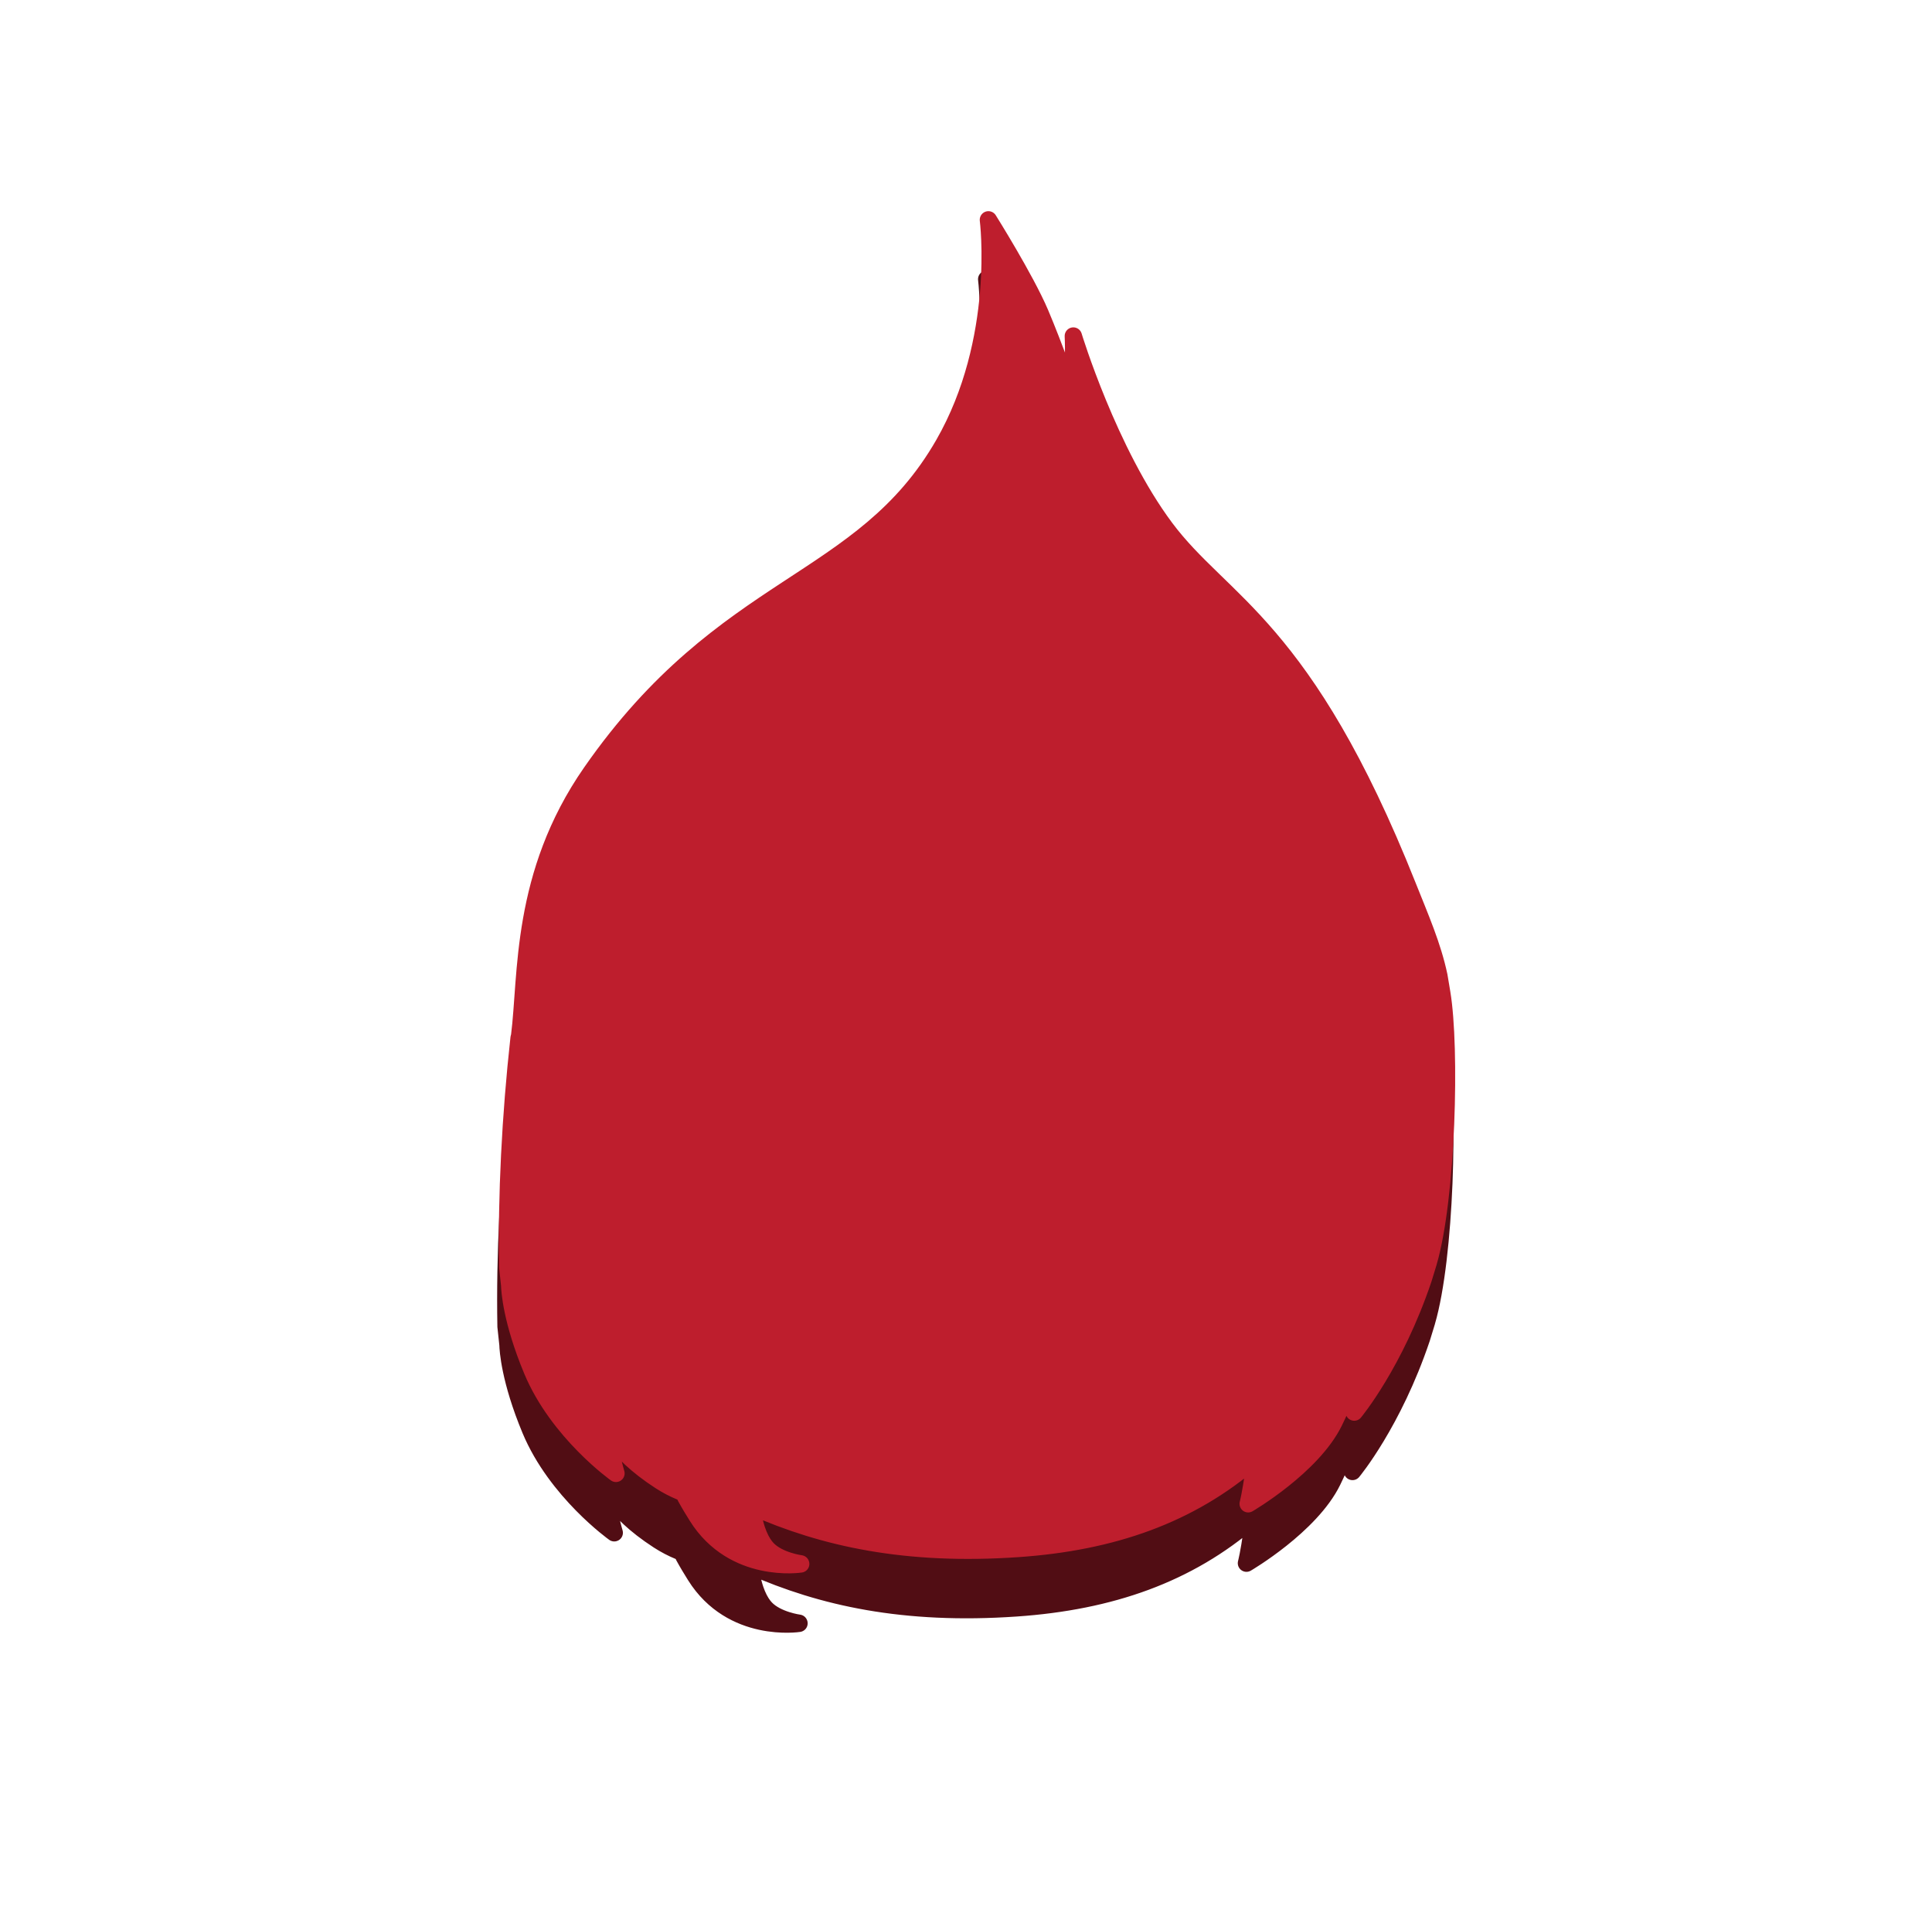
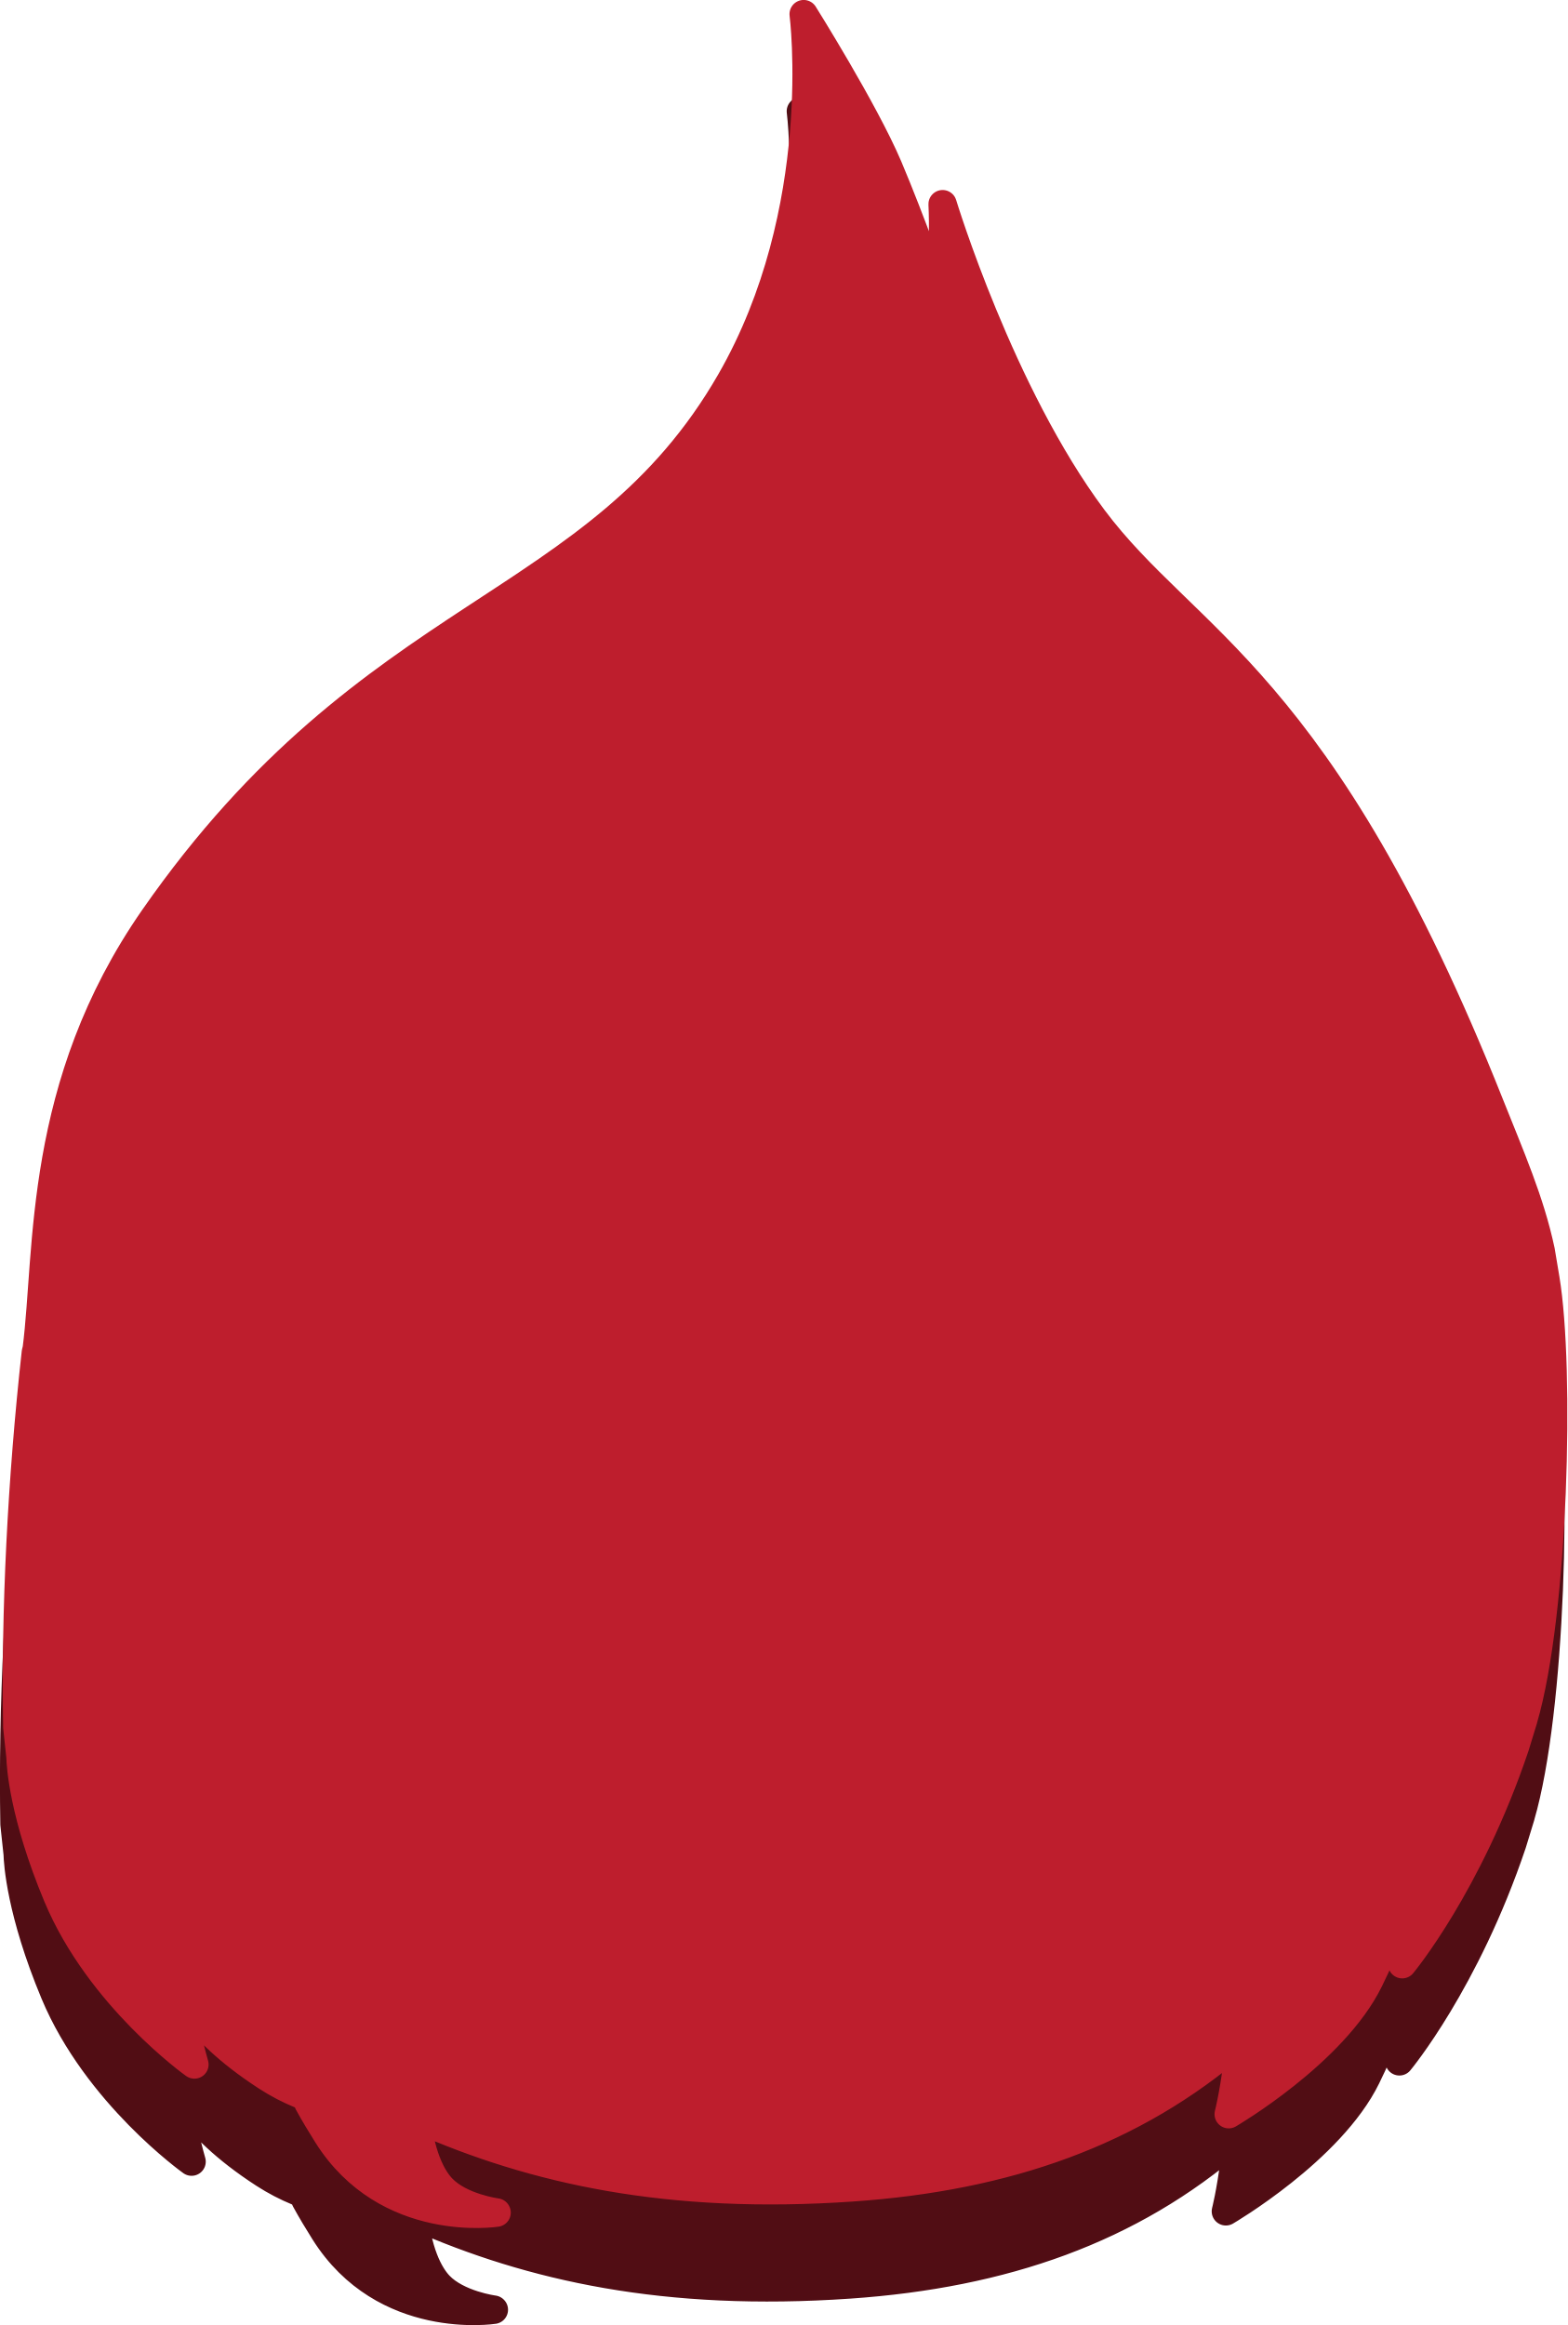
- <svg xmlns="http://www.w3.org/2000/svg" version="1.1" width="100.351" height="100.042" viewBox="0,0,100.351,100.042">
-   <g transform="translate(-269.9089,-129.9789)">
-     <g data-paper-data="{&quot;isPaintingLayer&quot;:true}" fill-rule="nonzero" stroke-miterlimit="10" stroke-dasharray="" stroke-dashoffset="0" style="mix-blend-mode: normal">
-       <g stroke-linecap="round" stroke-linejoin="round">
-         <path d="M344.009,198.612l-0.266,0.868c-1.478,4.385 -3.58,6.909 -3.58,6.909c0,0 0.075,-0.783 0.035,-2.041l-0.066,-0.026c-0.189,0.662 -0.5,1.516 -1.017,2.571c-1.133,2.317 -4.462,4.259 -4.462,4.259c0,0 0.207,-0.796 0.337,-2.1l-0.047,-0.199c-0.361,0.312 -0.735,0.6 -1.113,0.879c-0.111,0.083 -0.223,0.164 -0.336,0.242c-0.344,0.241 -0.695,0.47 -1.052,0.685c-0.141,0.084 -0.288,0.162 -0.431,0.242c-0.261,0.147 -0.526,0.286 -0.795,0.42c-0.197,0.097 -0.396,0.194 -0.599,0.285c-0.21,0.095 -0.425,0.18 -0.639,0.269c-0.393,0.158 -0.793,0.306 -1.201,0.443c-0.133,0.044 -0.266,0.089 -0.402,0.13c-0.291,0.09 -0.585,0.178 -0.883,0.255l0.001,0.001c-1.5,0.393 -3.091,0.65 -4.795,0.768c-1.843,0.127 -3.514,0.107 -5.074,-0.016v0c-1.235,-0.097 -2.39,-0.264 -3.485,-0.489c-0.053,-0.011 -0.106,-0.022 -0.16,-0.032c-0.338,-0.072 -0.671,-0.149 -0.998,-0.232c-0.114,-0.03 -0.223,-0.062 -0.337,-0.093c-0.434,-0.116 -0.856,-0.243 -1.272,-0.379c-0.263,-0.086 -0.524,-0.174 -0.779,-0.267c-0.152,-0.054 -0.304,-0.111 -0.452,-0.168c-0.406,-0.158 -0.808,-0.317 -1.197,-0.49l-0.068,0.073c0.147,1.186 0.511,1.824 0.801,2.127c0.592,0.62 1.731,0.768 1.731,0.768c0,0 -3.482,0.548 -5.378,-2.476c-0.201,-0.322 -0.405,-0.655 -0.598,-1.01l-0.083,-0.203c-0.412,-0.155 -0.829,-0.361 -1.241,-0.626c-2.512,-1.628 -2.827,-2.97 -2.827,-2.97l0.052,0.492c0.242,1.283 0.478,2.092 0.478,2.092c0,0 -3.006,-2.14 -4.345,-5.347c-1.079,-2.589 -1.165,-4.157 -1.172,-4.421l-0.101,-0.942c-0.065,-3.688 0.139,-7.825 0.589,-11.895l0.028,-0.108c0.402,-3.146 0.012,-8.358 3.723,-13.691c6.953,-9.991 14.056,-9.644 18.304,-17.028c3.125,-5.432 2.322,-11.662 2.322,-11.662c0,0 1.916,3.052 2.681,4.845c0.74,1.747 1.531,3.999 1.531,3.999l0.026,-0.019c0.018,-0.066 0.033,-0.133 0.047,-0.2c0.209,-1.045 0.126,-2.591 0.126,-2.591c0,0 1.827,6.024 4.776,9.973c2.948,3.947 7.208,5.075 12.587,18.593c0.669,1.68 1.292,3.094 1.625,4.661l0.151,0.902c0.469,2.819 0.284,10.605 -0.701,13.969v0v0v0v0zM309.551,185.374c0,0 -3.484,4.072 -3.255,9.738c0.203,5.013 1.358,6.562 1.98,6.949c0.64,0.396 1.632,0.162 1.632,0.162c0,0 -2.806,1.672 -5.093,-0.597c-1.53,-1.516 -3.195,-3.472 -3.661,-8.989M338.545,194.403c0,0 0.433,1.394 -0.622,4.308c-1.187,3.283 -3.692,4.298 -3.692,4.298c0,0 2.081,-5.058 0.335,-9.813c-0.762,-2.078 -3.115,-3.625 -5.571,-4.718c-3.328,-1.482 -6.845,-2.128 -6.845,-2.128M340.147,204.268c-0.188,0.67 -0.503,1.545 -1.035,2.628c-1.133,2.317 -4.461,4.259 -4.461,4.259c0,0 0.601,-2.324 0.396,-5.523M301.864,196.702c-0.342,0.714 -0.605,1.479 -0.752,2.287c-0.924,5.038 0.702,10.588 0.702,10.588c0,0 -3.005,-2.139 -4.345,-5.347c-1.188,-2.847 -1.172,-4.46 -1.172,-4.46M343.74,199.484c-1.479,4.385 -3.58,6.909 -3.58,6.909c0,0 0.434,-4.448 -1.316,-9.204c-0.079,-0.215 -0.168,-0.424 -0.263,-0.627M322.15,186.35c0,0 0.596,0.178 2.168,1.585c1.572,1.408 2.15,2.944 2.15,2.944c0,0 -4.642,-1.375 -7.212,-2.415c-2.567,-1.041 -11.23,-3.695 -11.23,-3.695M307.451,207.289c1.258,2.224 2.568,3.434 2.568,3.434c0,0 -3.079,1.073 -5.908,-0.759c-2.512,-1.628 -2.827,-2.97 -2.827,-2.97M334.94,208.857c-3.319,2.873 -7.345,4.28 -12.241,4.619c-5.838,0.404 -10.105,-0.555 -13.752,-2.165M308.843,211.018c0.11,1.422 0.517,2.16 0.836,2.493c0.592,0.62 1.731,0.768 1.731,0.768c0,0 -3.483,0.548 -5.379,-2.476c-0.201,-0.322 -0.405,-0.655 -0.598,-1.01M322.487,186.519c0,0 12.716,1.745 12.716,9.553" fill="#510d14" stroke="#510d14" stroke-width="0.9" />
-         <path d="M344.098,195.528l-0.266,0.868c-1.478,4.385 -3.58,6.909 -3.58,6.909c0,0 0.075,-0.783 0.035,-2.041l-0.066,-0.026c-0.189,0.662 -0.5,1.516 -1.017,2.571c-1.133,2.317 -4.462,4.259 -4.462,4.259c0,0 0.207,-0.796 0.337,-2.1l-0.047,-0.199c-0.361,0.312 -0.735,0.6 -1.113,0.879c-0.111,0.083 -0.223,0.164 -0.336,0.242c-0.344,0.241 -0.695,0.47 -1.052,0.685c-0.141,0.084 -0.288,0.162 -0.431,0.242c-0.261,0.147 -0.526,0.286 -0.795,0.42c-0.197,0.097 -0.396,0.194 -0.599,0.285c-0.21,0.095 -0.425,0.18 -0.639,0.269c-0.393,0.158 -0.793,0.306 -1.201,0.443c-0.133,0.044 -0.266,0.089 -0.402,0.13c-0.291,0.09 -0.585,0.178 -0.883,0.255l0.001,0.001c-1.5,0.393 -3.091,0.65 -4.795,0.768c-1.843,0.127 -3.514,0.107 -5.074,-0.016v0c-1.235,-0.097 -2.39,-0.264 -3.485,-0.489c-0.053,-0.011 -0.106,-0.022 -0.16,-0.032c-0.338,-0.072 -0.671,-0.149 -0.998,-0.232c-0.114,-0.03 -0.223,-0.062 -0.337,-0.093c-0.434,-0.116 -0.856,-0.243 -1.272,-0.379c-0.263,-0.086 -0.524,-0.174 -0.779,-0.267c-0.152,-0.054 -0.304,-0.111 -0.452,-0.168c-0.406,-0.158 -0.808,-0.317 -1.197,-0.49l-0.068,0.073c0.147,1.186 0.511,1.824 0.801,2.127c0.592,0.62 1.731,0.768 1.731,0.768c0,0 -3.482,0.548 -5.378,-2.476c-0.201,-0.322 -0.405,-0.655 -0.598,-1.01l-0.083,-0.203c-0.412,-0.155 -0.829,-0.361 -1.241,-0.626c-2.512,-1.628 -2.827,-2.97 -2.827,-2.97l0.052,0.492c0.242,1.283 0.478,2.092 0.478,2.092c0,0 -3.006,-2.14 -4.345,-5.347c-1.079,-2.589 -1.165,-4.157 -1.172,-4.421l-0.101,-0.942c-0.065,-3.688 0.139,-7.825 0.589,-11.895l0.028,-0.108c0.402,-3.146 0.012,-8.358 3.723,-13.691c6.953,-9.991 14.056,-9.644 18.304,-17.028c3.125,-5.432 2.322,-11.662 2.322,-11.662c0,0 1.916,3.052 2.681,4.845c0.74,1.747 1.531,3.999 1.531,3.999l0.026,-0.019c0.018,-0.066 0.033,-0.133 0.047,-0.2c0.209,-1.045 0.126,-2.591 0.126,-2.591c0,0 1.827,6.024 4.776,9.973c2.948,3.947 7.208,5.075 12.587,18.593c0.669,1.68 1.292,3.094 1.625,4.661l0.151,0.902c0.469,2.819 0.284,10.605 -0.701,13.969v0v0v0v0zM309.64,182.289c0,0 -3.484,4.072 -3.255,9.738c0.203,5.013 1.358,6.562 1.98,6.949c0.64,0.396 1.632,0.162 1.632,0.162c0,0 -2.806,1.672 -5.093,-0.597c-1.53,-1.516 -3.195,-3.472 -3.661,-8.989M338.635,191.318c0,0 0.433,1.394 -0.622,4.308c-1.187,3.283 -3.692,4.298 -3.692,4.298c0,0 2.081,-5.058 0.335,-9.813c-0.762,-2.078 -3.115,-3.625 -5.571,-4.718c-3.328,-1.482 -6.845,-2.128 -6.845,-2.128M340.237,201.184c-0.188,0.67 -0.503,1.545 -1.035,2.628c-1.133,2.317 -4.461,4.259 -4.461,4.259c0,0 0.601,-2.324 0.396,-5.523M301.953,193.617c-0.342,0.714 -0.605,1.479 -0.752,2.287c-0.924,5.038 0.702,10.588 0.702,10.588c0,0 -3.005,-2.139 -4.345,-5.347c-1.188,-2.847 -1.172,-4.46 -1.172,-4.46M343.83,196.4c-1.479,4.385 -3.58,6.909 -3.58,6.909c0,0 0.434,-4.448 -1.316,-9.204c-0.079,-0.215 -0.168,-0.424 -0.263,-0.627M322.239,183.266c0,0 0.596,0.178 2.168,1.585c1.572,1.408 2.15,2.944 2.15,2.944c0,0 -4.642,-1.375 -7.212,-2.415c-2.567,-1.041 -11.23,-3.695 -11.23,-3.695M307.54,204.205c1.258,2.224 2.568,3.434 2.568,3.434c0,0 -3.079,1.073 -5.908,-0.759c-2.512,-1.628 -2.827,-2.97 -2.827,-2.97M335.029,205.773c-3.319,2.873 -7.345,4.28 -12.241,4.619c-5.838,0.404 -10.105,-0.555 -13.752,-2.165M308.932,207.934c0.11,1.422 0.517,2.16 0.836,2.493c0.592,0.62 1.731,0.768 1.731,0.768c0,0 -3.483,0.548 -5.379,-2.476c-0.201,-0.322 -0.405,-0.655 -0.598,-1.01M322.576,183.435c0,0 12.716,1.745 12.716,9.553" fill="#be1e2d" stroke="#be1e2d" stroke-width="0.9" />
+ <svg xmlns="http://www.w3.org/2000/svg" version="1.1" width="49.776" height="73.816" viewBox="0 0 49.776 73.816" id="svg4">
+   <defs id="defs4" />
+   <g transform="translate(-295.7326,-140.9467)" id="g4">
+     <g data-paper-data="{&quot;isPaintingLayer&quot;:true}" fill-rule="nonzero" stroke-miterlimit="10" stroke-dasharray="none" stroke-dashoffset="0" style="mix-blend-mode:normal" id="g3">
+       <g stroke-linecap="round" stroke-linejoin="round" id="g2">
+         <path d="m 344.009,198.612 -0.266,0.868 c -1.478,4.385 -3.58,6.909 -3.58,6.909 0,0 0.075,-0.783 0.035,-2.041 l -0.066,-0.026 c -0.189,0.662 -0.5,1.516 -1.017,2.571 -1.133,2.317 -4.462,4.259 -4.462,4.259 0,0 0.207,-0.796 0.337,-2.1 l -0.047,-0.199 c -0.361,0.312 -0.735,0.6 -1.113,0.879 -0.111,0.083 -0.223,0.164 -0.336,0.242 -0.344,0.241 -0.695,0.47 -1.052,0.685 -0.141,0.084 -0.288,0.162 -0.431,0.242 -0.261,0.147 -0.526,0.286 -0.795,0.42 -0.197,0.097 -0.396,0.194 -0.599,0.285 -0.21,0.095 -0.425,0.18 -0.639,0.269 -0.393,0.158 -0.793,0.306 -1.201,0.443 -0.133,0.044 -0.266,0.089 -0.402,0.13 -0.291,0.09 -0.585,0.178 -0.883,0.255 l 8.9e-4,0.001 c -1.5,0.393 -3.091,0.65 -4.795,0.768 -1.843,0.127 -3.514,0.107 -5.074,-0.016 v 0 c -1.235,-0.097 -2.39,-0.264 -3.485,-0.489 -0.053,-0.011 -0.106,-0.022 -0.16,-0.032 -0.338,-0.072 -0.671,-0.149 -0.998,-0.232 -0.114,-0.03 -0.223,-0.062 -0.337,-0.093 -0.434,-0.116 -0.856,-0.243 -1.272,-0.379 -0.263,-0.086 -0.524,-0.174 -0.779,-0.267 -0.152,-0.054 -0.304,-0.111 -0.452,-0.168 -0.406,-0.158 -0.808,-0.317 -1.197,-0.49 l -0.068,0.073 c 0.147,1.186 0.511,1.824 0.801,2.127 0.592,0.62 1.731,0.768 1.731,0.768 0,0 -3.482,0.548 -5.378,-2.476 -0.201,-0.322 -0.405,-0.655 -0.598,-1.01 l -0.083,-0.203 c -0.412,-0.155 -0.829,-0.361 -1.241,-0.626 -2.512,-1.628 -2.827,-2.97 -2.827,-2.97 l 0.052,0.492 c 0.242,1.283 0.478,2.092 0.478,2.092 0,0 -3.006,-2.14 -4.345,-5.347 -1.079,-2.589 -1.165,-4.157 -1.172,-4.421 l -0.101,-0.942 c -0.065,-3.688 0.139,-7.825 0.589,-11.895 l 0.028,-0.108 c 0.402,-3.146 0.012,-8.358 3.723,-13.691 6.953,-9.991 14.056,-9.644 18.304,-17.028 3.125,-5.432 2.322,-11.662 2.322,-11.662 0,0 1.916,3.052 2.681,4.845 0.74,1.747 1.531,3.999 1.531,3.999 l 0.026,-0.019 c 0.018,-0.066 0.033,-0.133 0.047,-0.2 0.209,-1.045 0.126,-2.591 0.126,-2.591 0,0 1.827,6.024 4.776,9.973 2.948,3.947 7.208,5.075 12.587,18.593 0.669,1.68 1.292,3.094 1.625,4.661 l 0.151,0.902 c 0.469,2.819 0.284,10.605 -0.701,13.969 v 0 0 0 0 z m -34.458,-13.239 c 0,0 -3.484,4.072 -3.255,9.738 0.203,5.013 1.358,6.562 1.98,6.949 0.64,0.396 1.632,0.162 1.632,0.162 0,0 -2.806,1.672 -5.093,-0.597 -1.53,-1.516 -3.195,-3.472 -3.661,-8.989 m 37.391,1.766 c 0,0 0.433,1.394 -0.622,4.308 -1.187,3.283 -3.692,4.298 -3.692,4.298 0,0 2.081,-5.058 0.335,-9.813 -0.762,-2.078 -3.115,-3.625 -5.571,-4.718 -3.328,-1.482 -6.845,-2.128 -6.845,-2.128 m 17.998,17.918 c -0.188,0.67 -0.503,1.545 -1.035,2.628 -1.133,2.317 -4.461,4.259 -4.461,4.259 0,0 0.601,-2.324 0.396,-5.523 m -33.183,-8.93 c -0.342,0.714 -0.605,1.479 -0.752,2.287 -0.924,5.038 0.702,10.588 0.702,10.588 0,0 -3.005,-2.139 -4.345,-5.347 -1.188,-2.847 -1.172,-4.46 -1.172,-4.46 m 47.443,-0.286 c -1.479,4.385 -3.58,6.909 -3.58,6.909 0,0 0.434,-4.448 -1.316,-9.204 -0.079,-0.215 -0.168,-0.424 -0.263,-0.627 m -16.43,-10.212 c 0,0 0.596,0.178 2.168,1.585 1.572,1.408 2.15,2.944 2.15,2.944 0,0 -4.642,-1.375 -7.212,-2.415 -2.567,-1.041 -11.23,-3.695 -11.23,-3.695 m -0.575,22.52 c 1.258,2.224 2.568,3.434 2.568,3.434 0,0 -3.079,1.073 -5.908,-0.759 -2.512,-1.628 -2.827,-2.97 -2.827,-2.97 m 33.656,1.864 c -3.319,2.873 -7.345,4.28 -12.241,4.619 -5.838,0.404 -10.105,-0.555 -13.752,-2.165 m -0.104,-0.294 c 0.11,1.422 0.517,2.16 0.836,2.493 0.592,0.62 1.731,0.768 1.731,0.768 0,0 -3.483,0.548 -5.379,-2.476 -0.201,-0.322 -0.405,-0.655 -0.598,-1.01 m 17.053,-24.274 c 0,0 12.716,1.745 12.716,9.553" fill="#510d14" stroke="#510d14" stroke-width="0.9" id="path1" />
+         <path d="m 344.098,195.528 -0.266,0.868 c -1.478,4.385 -3.58,6.909 -3.58,6.909 0,0 0.075,-0.783 0.035,-2.041 l -0.066,-0.026 c -0.189,0.662 -0.5,1.516 -1.017,2.571 -1.133,2.317 -4.462,4.259 -4.462,4.259 0,0 0.207,-0.796 0.337,-2.1 l -0.047,-0.199 c -0.361,0.312 -0.735,0.6 -1.113,0.879 -0.111,0.083 -0.223,0.164 -0.336,0.242 -0.344,0.241 -0.695,0.47 -1.052,0.685 -0.141,0.084 -0.288,0.162 -0.431,0.242 -0.261,0.147 -0.526,0.286 -0.795,0.42 -0.197,0.097 -0.396,0.194 -0.599,0.285 -0.21,0.095 -0.425,0.18 -0.639,0.269 -0.393,0.158 -0.793,0.306 -1.201,0.443 -0.133,0.044 -0.266,0.089 -0.402,0.13 -0.291,0.09 -0.585,0.178 -0.883,0.255 l 8.9e-4,0.001 c -1.5,0.393 -3.091,0.65 -4.795,0.768 -1.843,0.127 -3.514,0.107 -5.074,-0.016 v 0 c -1.235,-0.097 -2.39,-0.264 -3.485,-0.489 -0.053,-0.011 -0.106,-0.022 -0.16,-0.032 -0.338,-0.072 -0.671,-0.149 -0.998,-0.232 -0.114,-0.03 -0.223,-0.062 -0.337,-0.093 -0.434,-0.116 -0.856,-0.243 -1.272,-0.379 -0.263,-0.086 -0.524,-0.174 -0.779,-0.267 -0.152,-0.054 -0.304,-0.111 -0.452,-0.168 -0.406,-0.158 -0.808,-0.317 -1.197,-0.49 l -0.068,0.073 c 0.147,1.186 0.511,1.824 0.801,2.127 0.592,0.62 1.731,0.768 1.731,0.768 0,0 -3.482,0.548 -5.378,-2.476 -0.201,-0.322 -0.405,-0.655 -0.598,-1.01 l -0.083,-0.203 c -0.412,-0.155 -0.829,-0.361 -1.241,-0.626 -2.512,-1.628 -2.827,-2.97 -2.827,-2.97 l 0.052,0.492 c 0.242,1.283 0.478,2.092 0.478,2.092 0,0 -3.006,-2.14 -4.345,-5.347 -1.079,-2.589 -1.165,-4.157 -1.172,-4.421 l -0.101,-0.942 c -0.065,-3.688 0.139,-7.825 0.589,-11.895 l 0.028,-0.108 c 0.402,-3.146 0.012,-8.358 3.723,-13.691 6.953,-9.991 14.056,-9.644 18.304,-17.028 3.125,-5.432 2.322,-11.662 2.322,-11.662 0,0 1.916,3.052 2.681,4.845 0.74,1.747 1.531,3.999 1.531,3.999 l 0.026,-0.019 c 0.018,-0.066 0.033,-0.133 0.047,-0.2 0.209,-1.045 0.126,-2.591 0.126,-2.591 0,0 1.827,6.024 4.776,9.973 2.948,3.947 7.208,5.075 12.587,18.593 0.669,1.68 1.292,3.094 1.625,4.661 l 0.151,0.902 c 0.469,2.819 0.284,10.605 -0.701,13.969 v 0 0 0 0 z m -34.458,-13.239 c 0,0 -3.484,4.072 -3.255,9.738 0.203,5.013 1.358,6.562 1.98,6.949 0.64,0.396 1.632,0.162 1.632,0.162 0,0 -2.806,1.672 -5.093,-0.597 -1.53,-1.516 -3.195,-3.472 -3.661,-8.989 m 37.392,1.766 c 0,0 0.433,1.394 -0.622,4.308 -1.187,3.283 -3.692,4.298 -3.692,4.298 0,0 2.081,-5.058 0.335,-9.813 -0.762,-2.078 -3.115,-3.625 -5.571,-4.718 -3.328,-1.482 -6.845,-2.128 -6.845,-2.128 m 17.998,17.918 c -0.188,0.67 -0.503,1.545 -1.035,2.628 -1.133,2.317 -4.461,4.259 -4.461,4.259 0,0 0.601,-2.324 0.396,-5.523 m -33.183,-8.93 c -0.342,0.714 -0.605,1.479 -0.752,2.287 -0.924,5.038 0.702,10.588 0.702,10.588 0,0 -3.005,-2.139 -4.345,-5.347 -1.188,-2.847 -1.172,-4.46 -1.172,-4.46 m 47.443,-0.286 c -1.479,4.385 -3.58,6.909 -3.58,6.909 0,0 0.434,-4.448 -1.316,-9.204 -0.079,-0.215 -0.168,-0.424 -0.263,-0.627 M 322.239,183.266 c 0,0 0.596,0.178 2.168,1.585 1.572,1.408 2.15,2.944 2.15,2.944 0,0 -4.642,-1.375 -7.212,-2.415 -2.567,-1.041 -11.23,-3.695 -11.23,-3.695 m -0.575,22.52 c 1.258,2.224 2.568,3.434 2.568,3.434 0,0 -3.079,1.073 -5.908,-0.759 -2.512,-1.628 -2.827,-2.97 -2.827,-2.97 m 33.656,1.864 c -3.319,2.873 -7.345,4.28 -12.241,4.619 -5.838,0.404 -10.105,-0.555 -13.752,-2.165 m -0.104,-0.294 c 0.11,1.422 0.517,2.16 0.836,2.493 0.592,0.62 1.731,0.768 1.731,0.768 0,0 -3.483,0.548 -5.379,-2.476 -0.201,-0.322 -0.405,-0.655 -0.598,-1.01 m 17.053,-24.274 c 0,0 12.716,1.745 12.716,9.553" fill="#be1e2d" stroke="#be1e2d" stroke-width="0.9" id="path2" />
      </g>
    </g>
  </g>
</svg>
